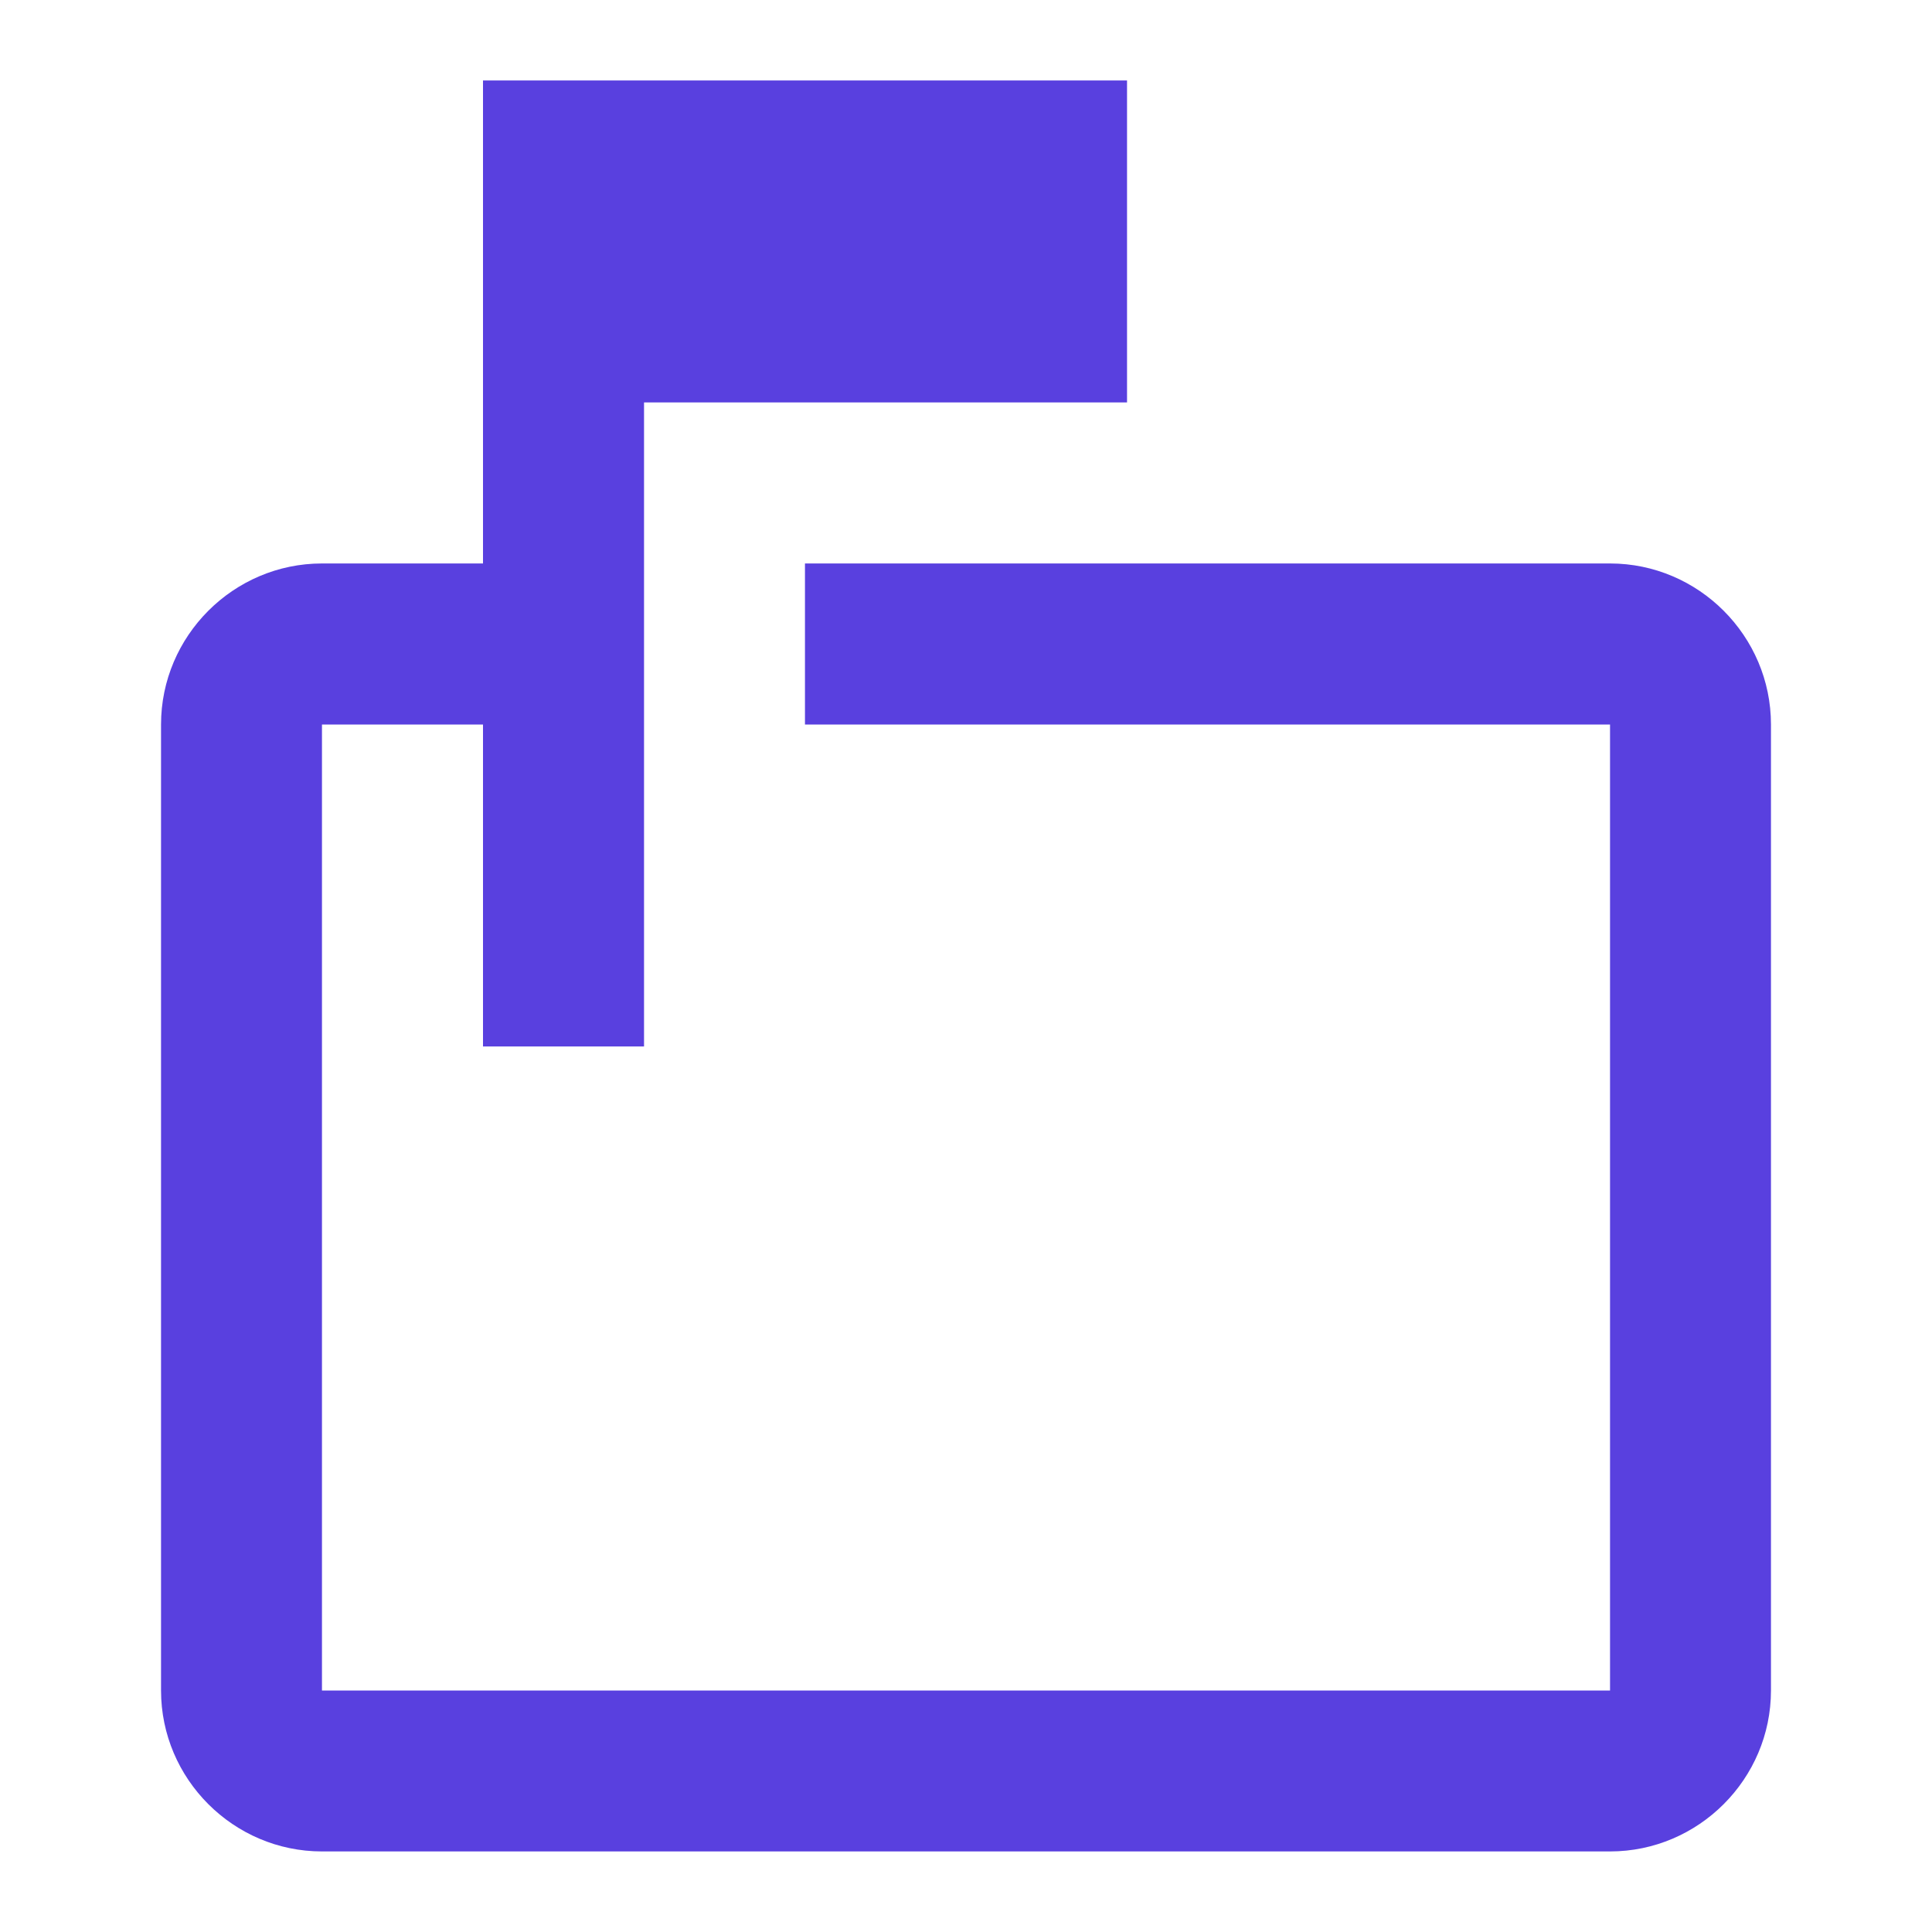
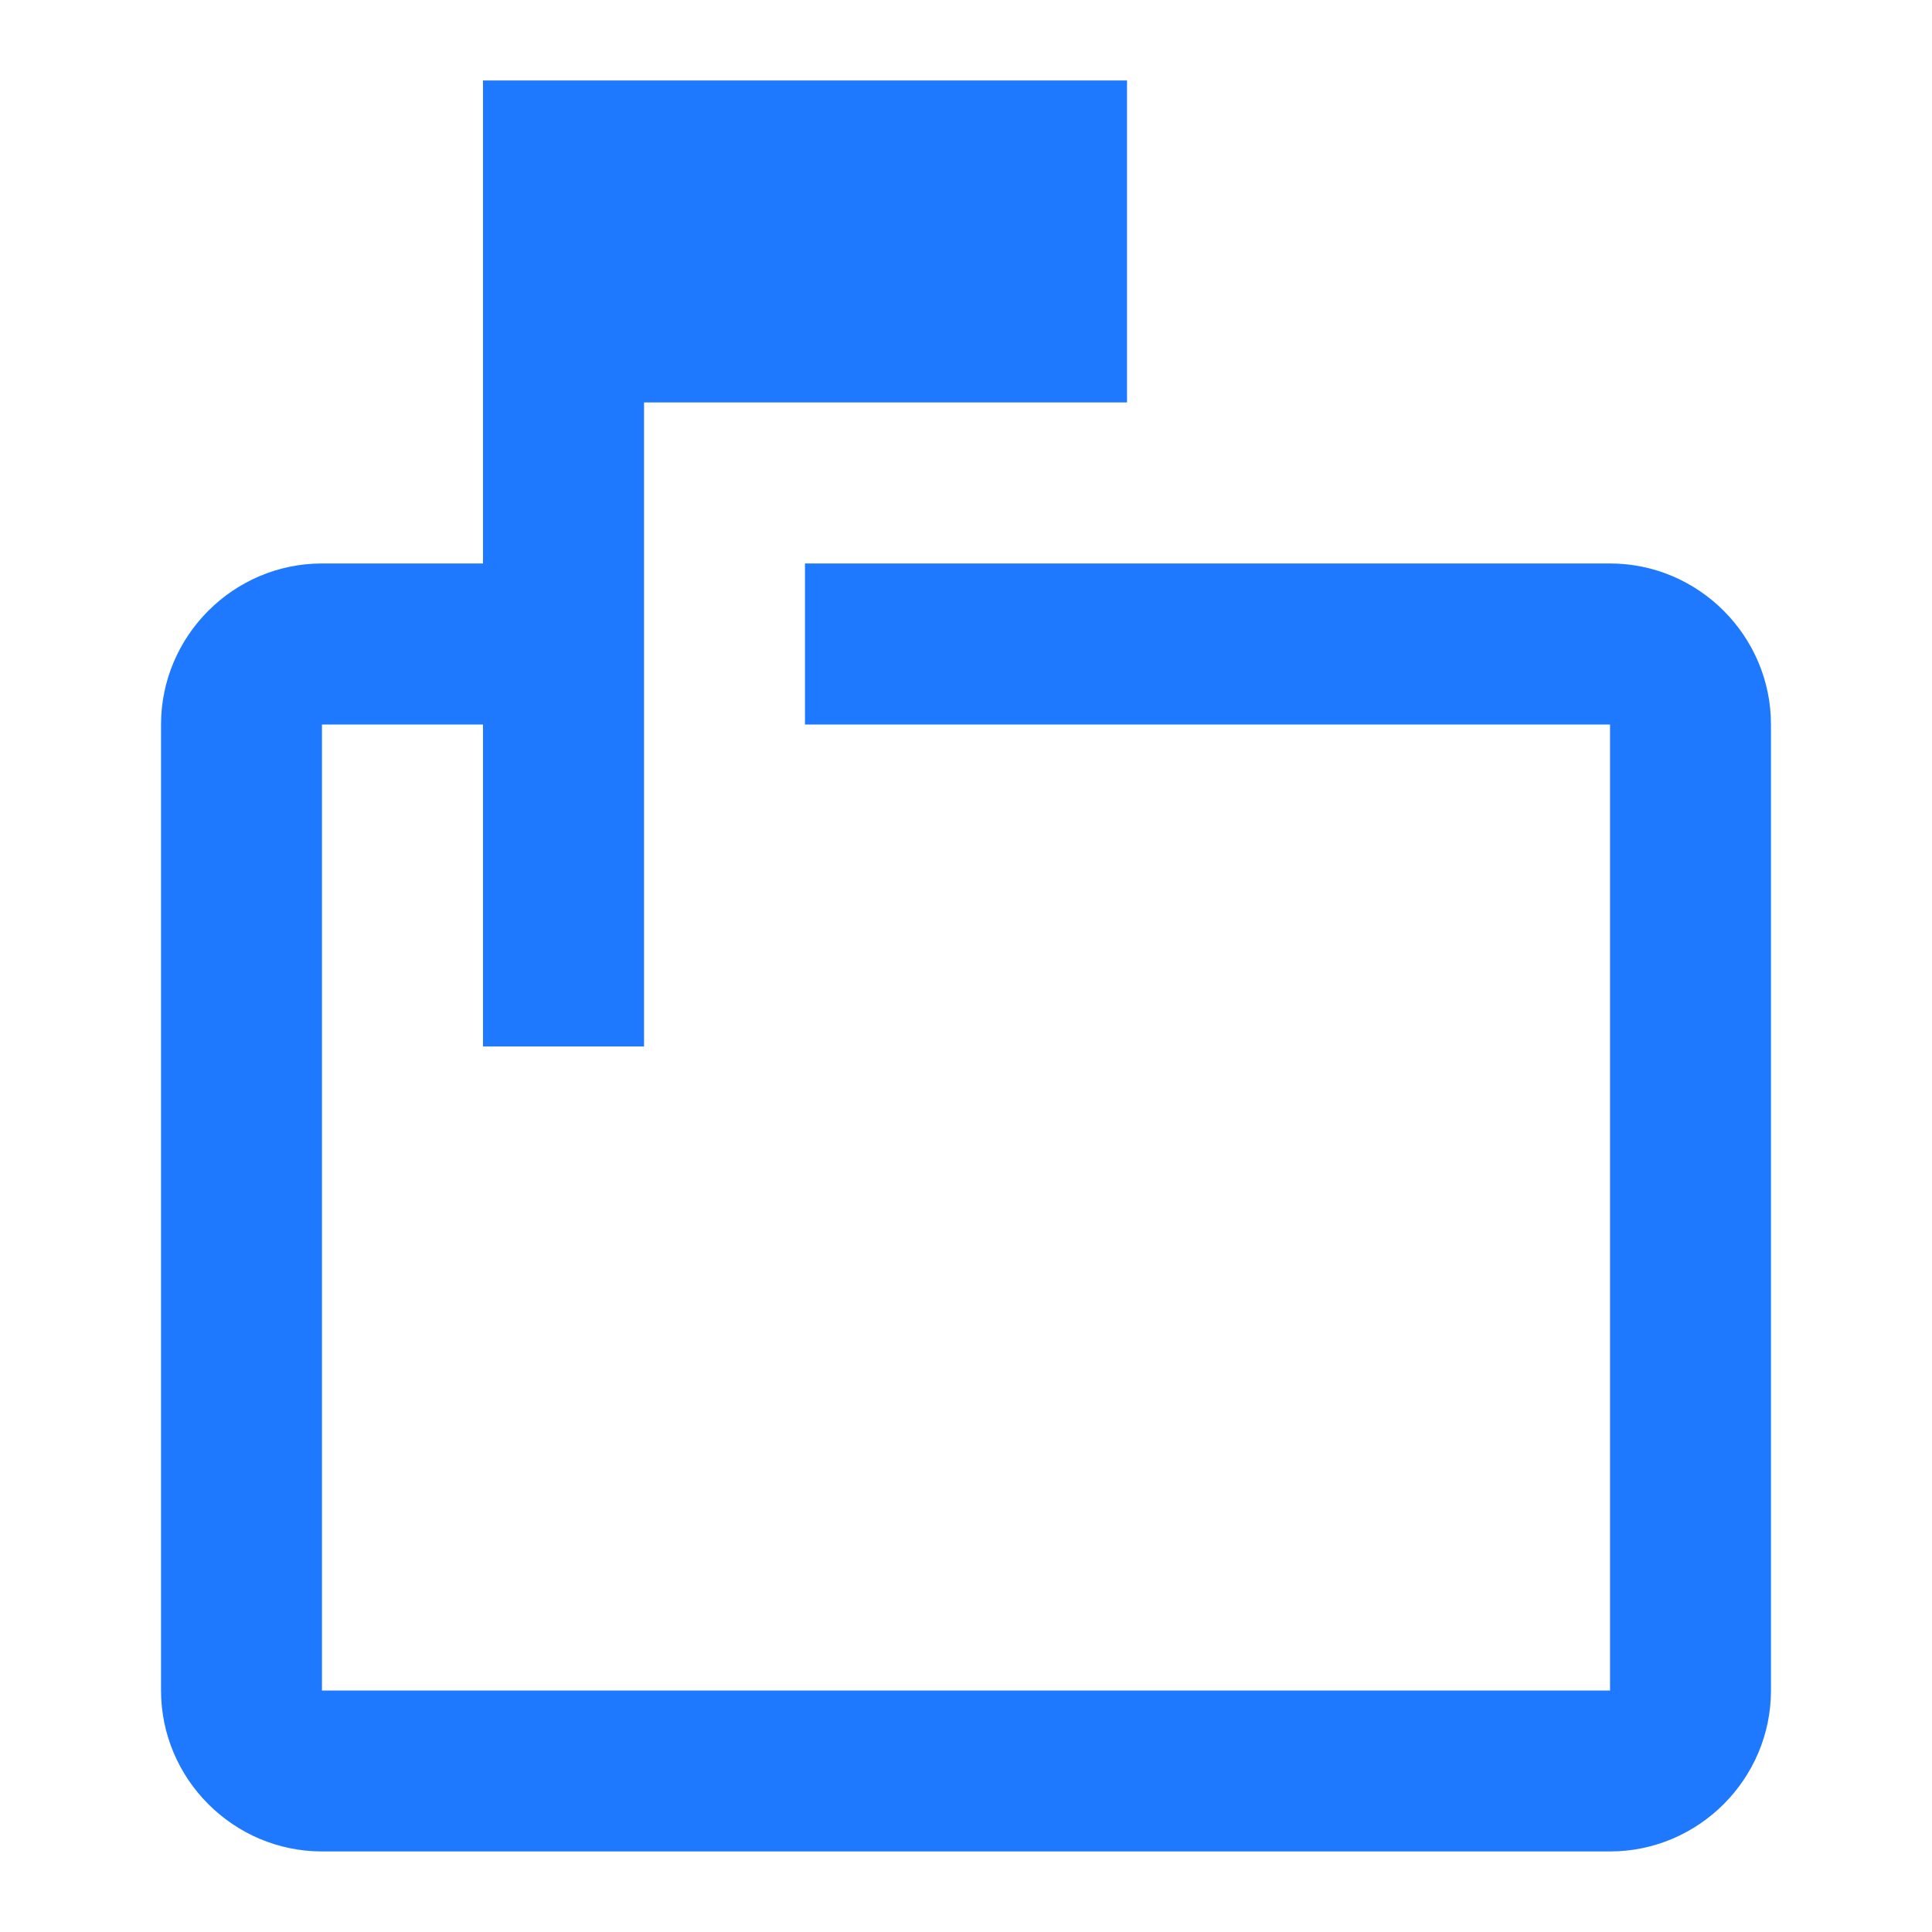
<svg xmlns="http://www.w3.org/2000/svg" width="20" height="20" viewBox="0 0 20 20" fill="none">
-   <path d="M16.667 5.833H8.333V7.5H16.667V17.5H3.333V7.5H5V10.833H6.667V4.166H11.667V0.833H5V5.833H3.333C2.417 5.833 1.667 6.583 1.667 7.5V17.5C1.667 18.416 2.417 19.166 3.333 19.166H16.667C17.583 19.166 18.333 18.416 18.333 17.5V7.5C18.333 6.583 17.583 5.833 16.667 5.833Z" fill="#5940DF" />
+   <path d="M16.667 5.833H8.333V7.5H16.667V17.5H3.333V7.5H5V10.833H6.667V4.166H11.667V0.833H5V5.833H3.333C2.417 5.833 1.667 6.583 1.667 7.5V17.5C1.667 18.416 2.417 19.166 3.333 19.166H16.667C17.583 19.166 18.333 18.416 18.333 17.5V7.5C18.333 6.583 17.583 5.833 16.667 5.833Z" fill="#1F79FF" />
</svg>
